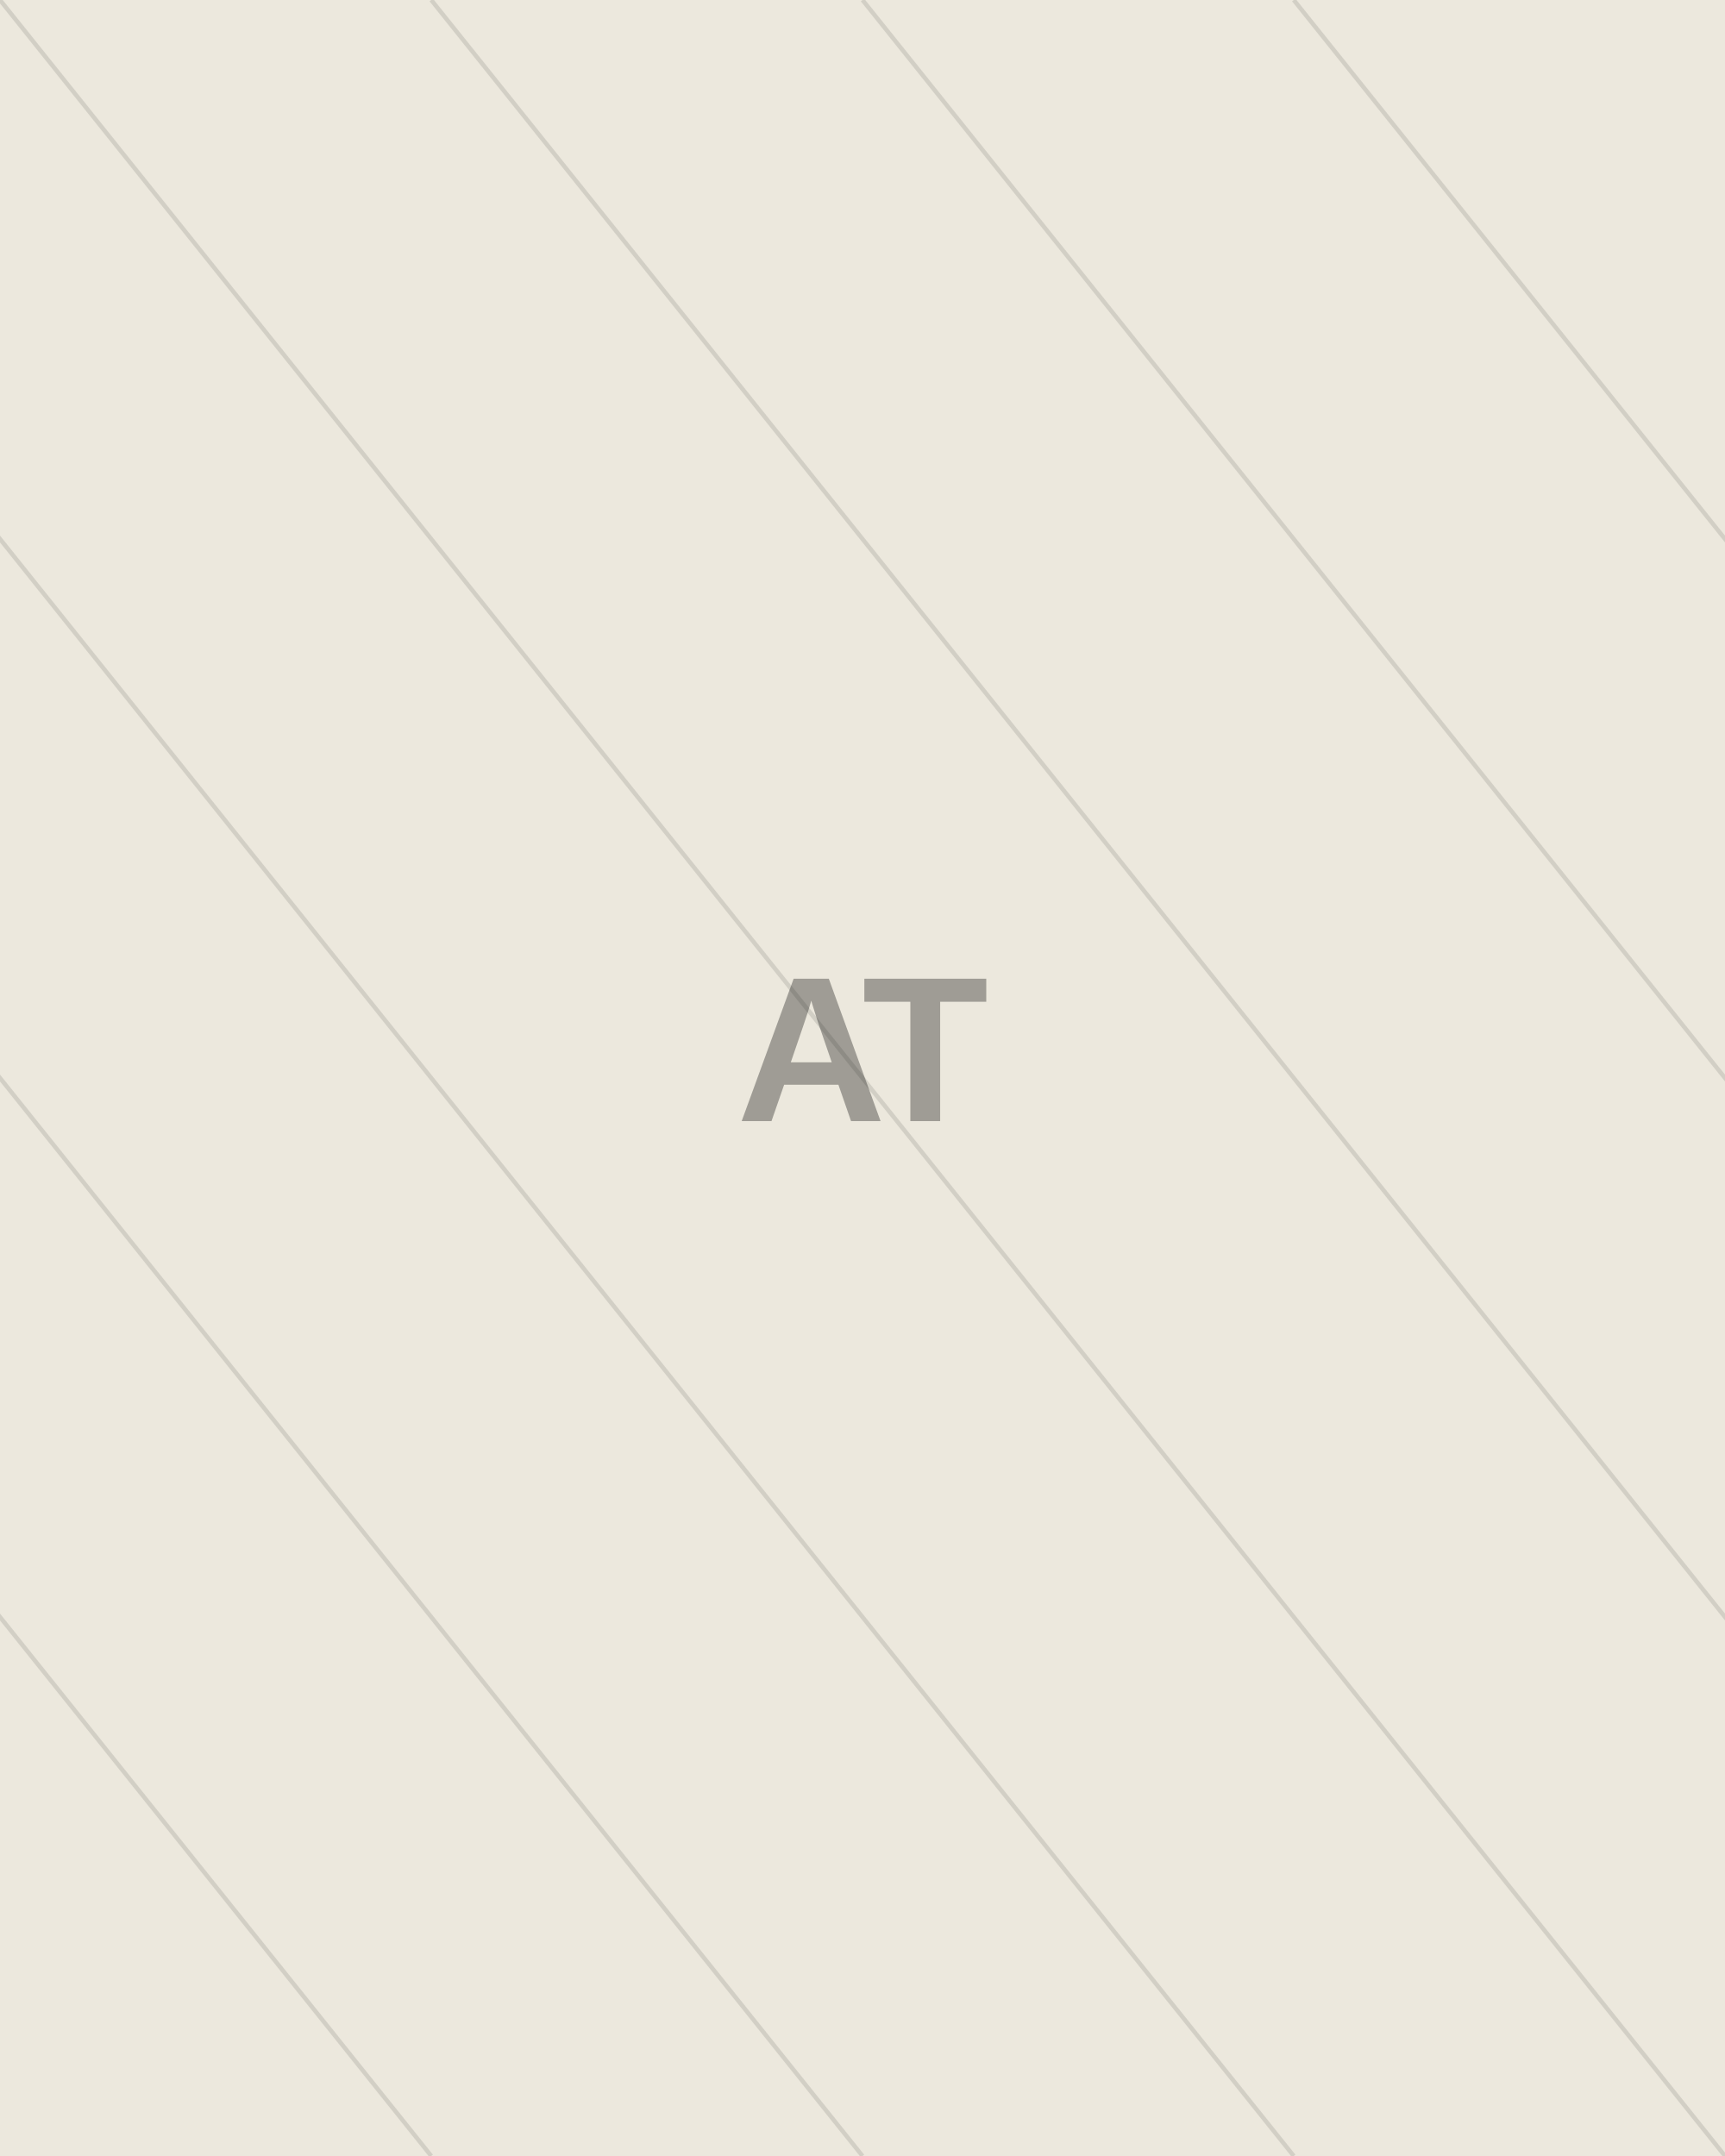
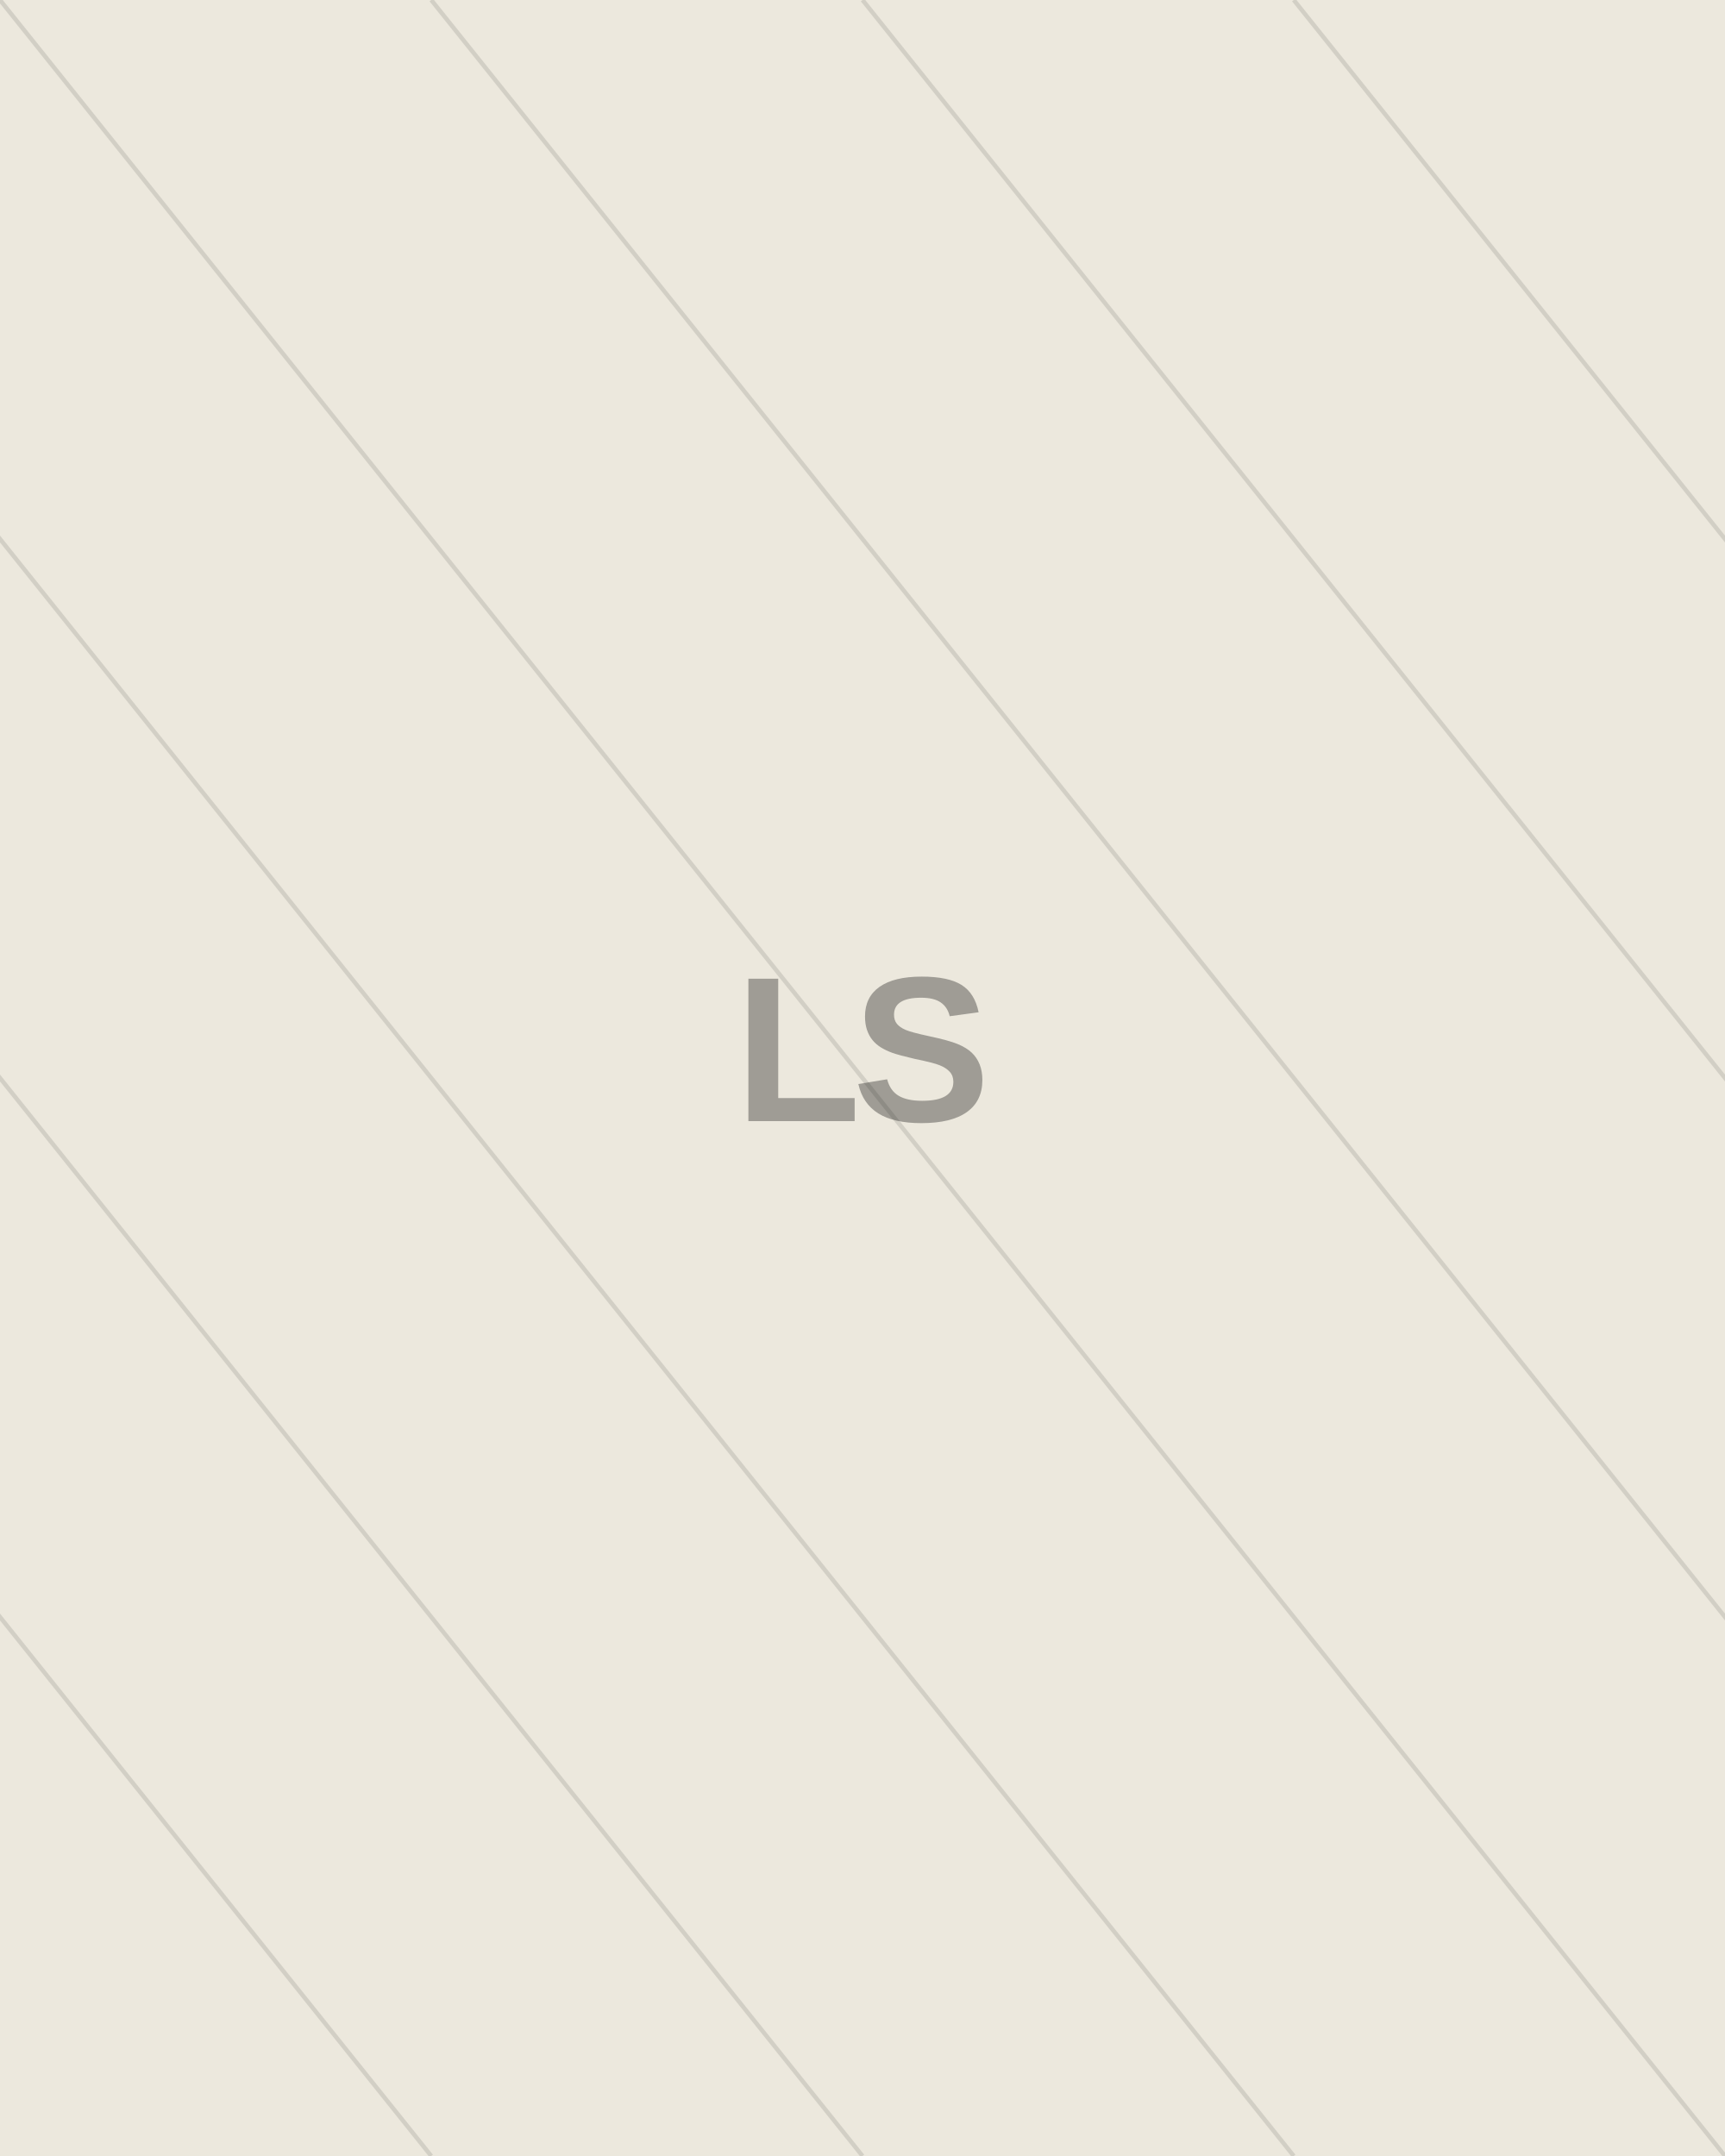
<svg xmlns="http://www.w3.org/2000/svg" viewBox="0 0 800 1000" preserveAspectRatio="xMidYMid slice">
  <rect width="800" height="1000" fill="#ECE8DD" />
  <g stroke="#111" stroke-opacity=".12" stroke-width="2">
    <path d="M0 0l800 1000M-200 0l800 1000M200 0l800 1000M-400 0l800 1000M400 0l800 1000M-600 0l800 1000M600 0l800 1000" />
  </g>
-   <text x="400" y="520" text-anchor="middle" font-family="Arial Black, Arial, sans-serif" font-weight="900" font-size="96" fill="#111" fill-opacity=".35" letter-spacing="-4">AT</text>
+   <text x="400" y="520" text-anchor="middle" font-family="Arial Black, Arial, sans-serif" font-weight="900" font-size="96" fill="#111" fill-opacity=".35" letter-spacing="-4">LS</text>
</svg>
